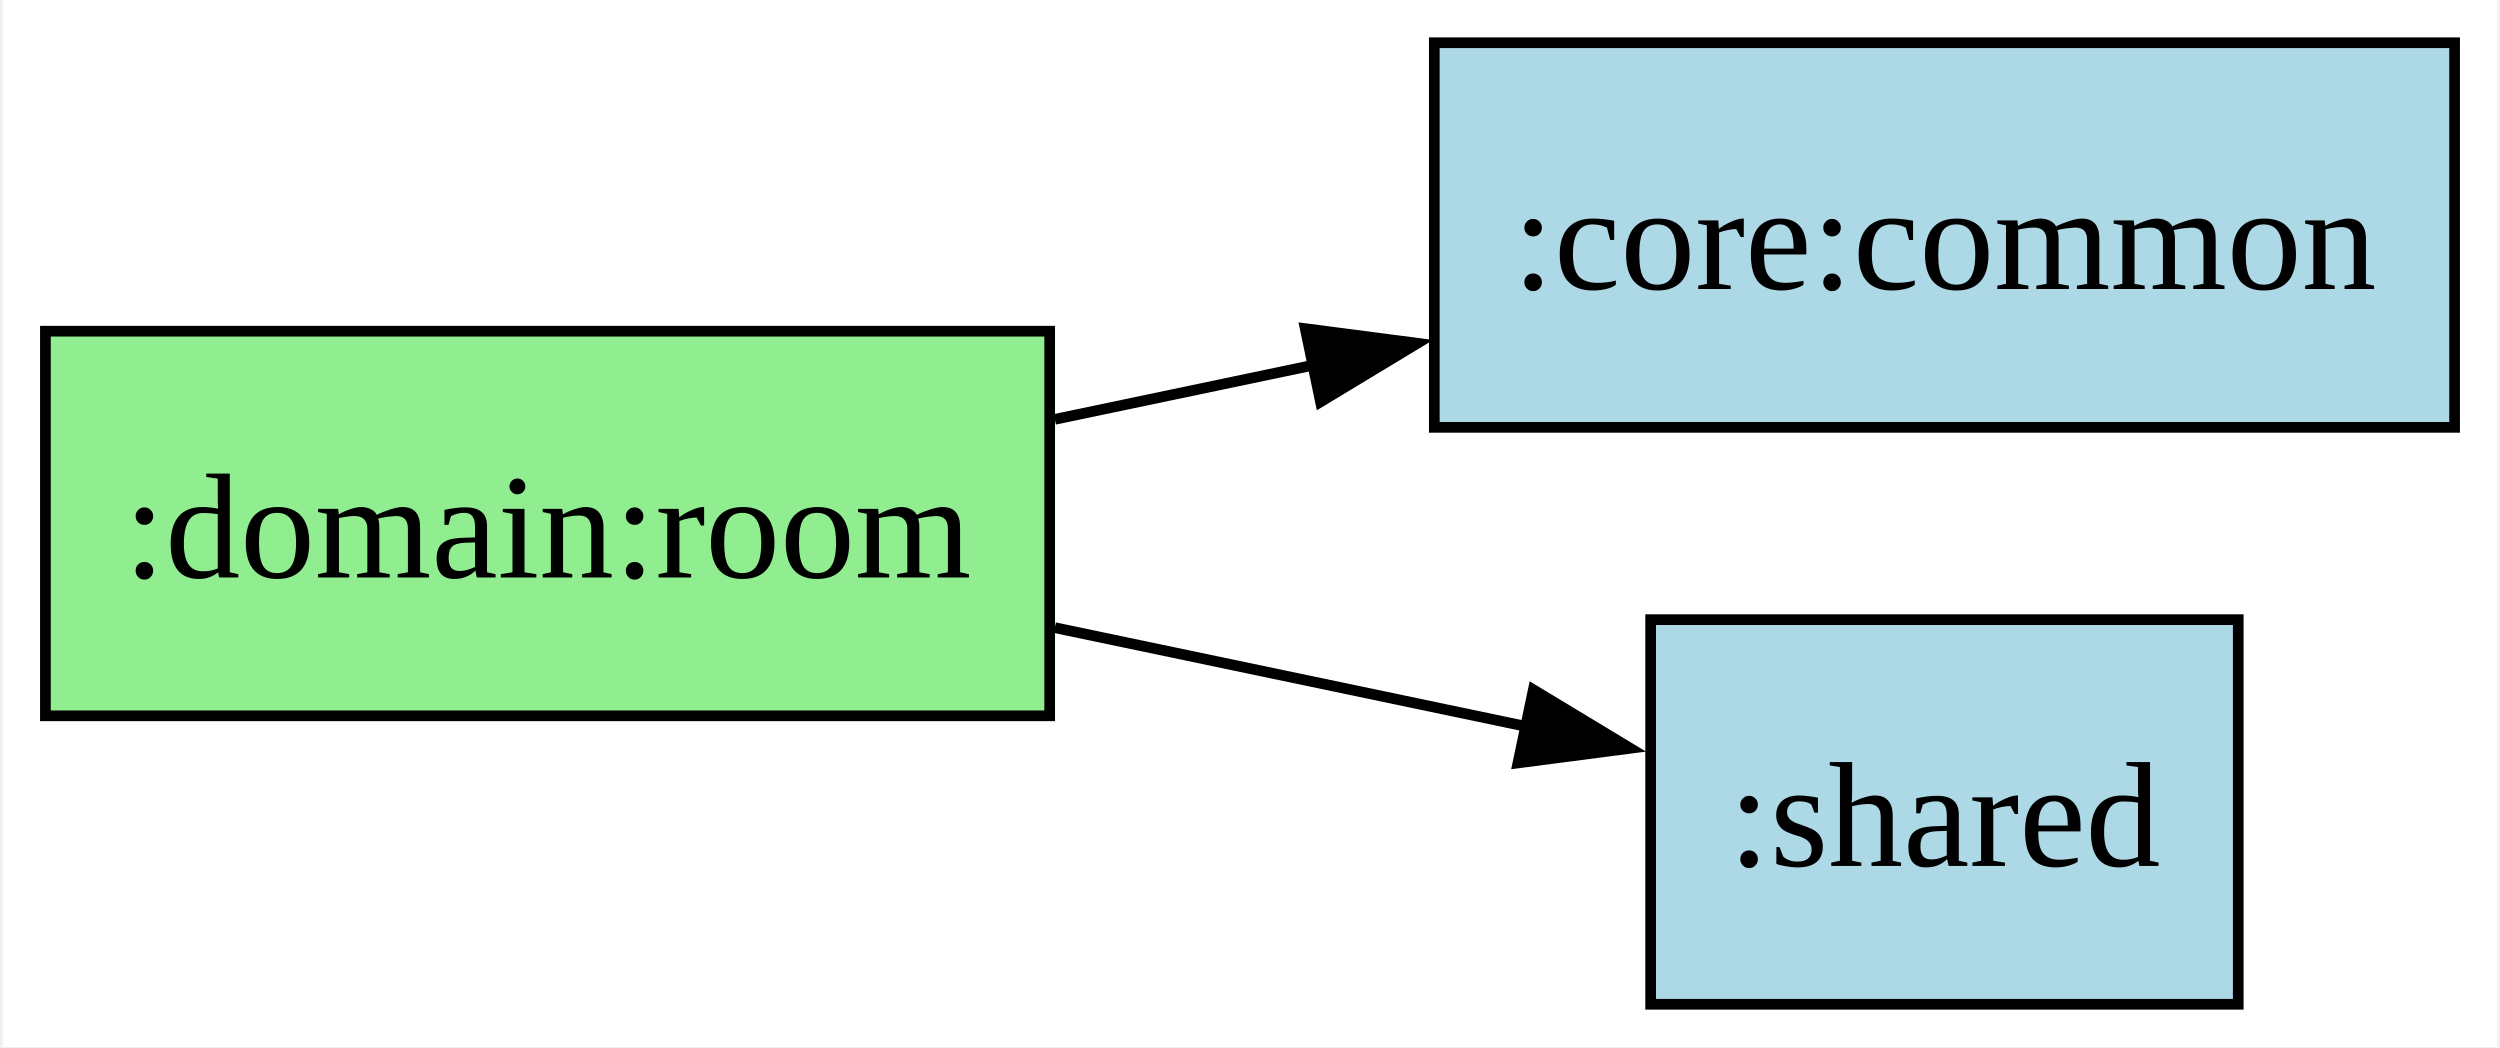
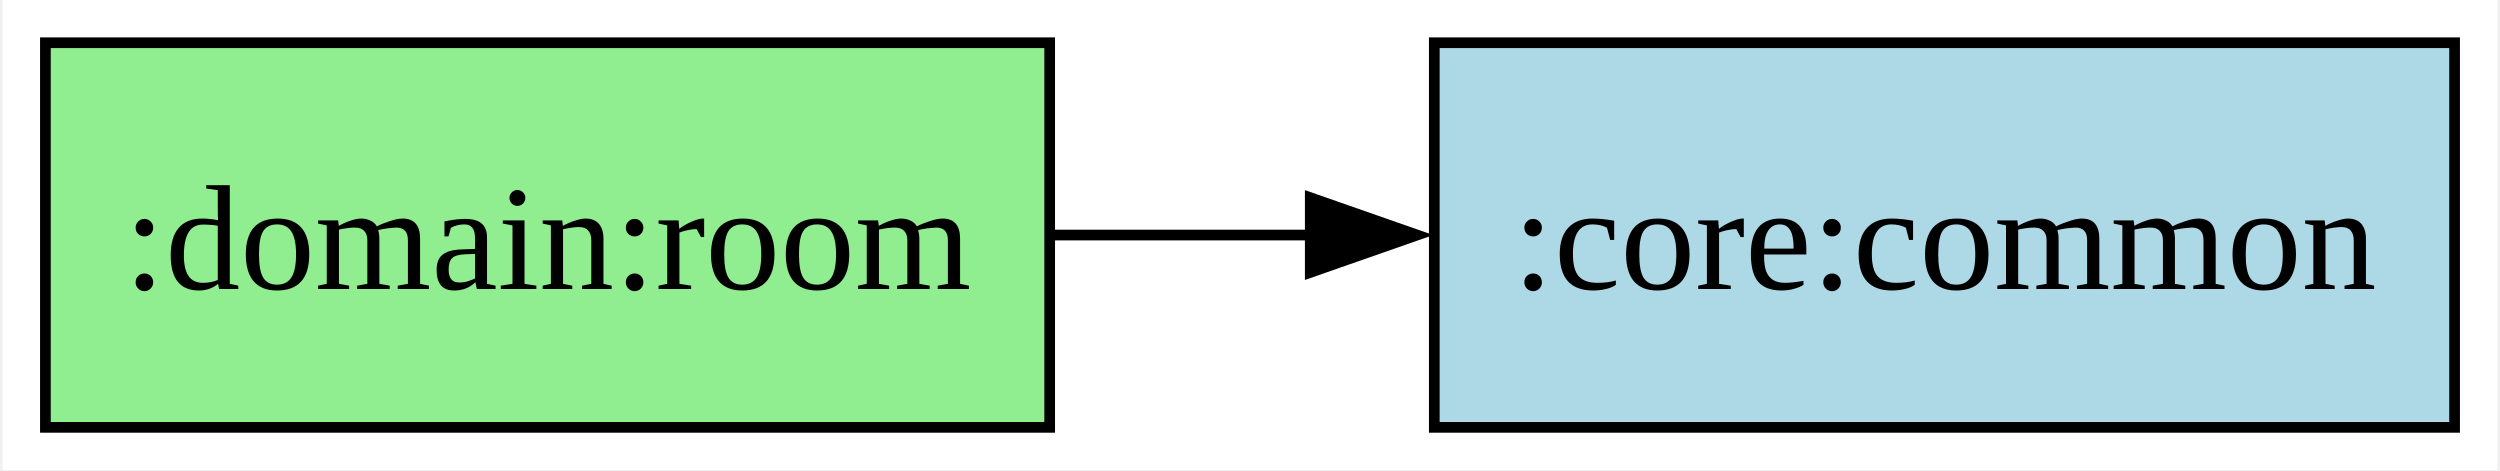
- <svg xmlns="http://www.w3.org/2000/svg" width="312" height="98pt" viewBox="0 0 233.5 98">
+ <svg xmlns="http://www.w3.org/2000/svg" width="312" height="44pt" viewBox="0 0 233.5 44">
  <g class="graph">
-     <path fill="#fff" d="M0 98V0h233.5v98z" />
+     <path fill="#fff" d="M0 44V0h233.5v44z" />
    <g class="node">
-       <path fill="#90ee90" stroke="#000" d="M98 31H4v36h94z" />
-       <text x="47" y="-39.95" font-family="Times New Roman,serif" font-size="14" text-anchor="middle" transform="translate(4 94)">:domain:room</text>
+       <path fill="#90ee90" stroke="#000" d="M98 4H4v36h94z" />
+       <text x="47" y="-12.95" font-family="Times New Roman,serif" font-size="14" text-anchor="middle" transform="translate(4 40)">:domain:room</text>
    </g>
    <g class="node">
      <path fill="#add8e6" stroke="#000" d="M229.5 4H134v36h95.5z" />
-       <text x="177.75" y="-66.95" font-family="Times New Roman,serif" font-size="14" text-anchor="middle" transform="translate(4 94)">:core:common</text>
+       <text x="177.75" y="-12.95" font-family="Times New Roman,serif" font-size="14" text-anchor="middle" transform="translate(4 40)">:core:common</text>
    </g>
    <g stroke="#000" class="edge">
-       <path fill="none" d="M98.48 39.25c7.92-1.66 16.24-3.4 24.42-5.12" />
-       <path d="m121.92 30.76 10.5 1.37-9.07 5.48z" />
-     </g>
-     <g class="node">
-       <path fill="#add8e6" stroke="#000" d="M209.25 58h-55v36h55z" />
-       <text x="177.75" y="-12.95" font-family="Times New Roman,serif" font-size="14" text-anchor="middle" transform="translate(4 94)">:shared</text>
-     </g>
-     <g stroke="#000" class="edge">
-       <path fill="none" d="M98.48 58.75c14.52 3.04 30.36 6.36 44.23 9.27" />
-       <path d="m143.27 64.56 9.07 5.48-10.51 1.37z" />
+       <path fill="none" d="M98.48 22h24.14" />
+       <path d="m122.39 18.5 10 3.5-10 3.5z" />
    </g>
  </g>
</svg>
